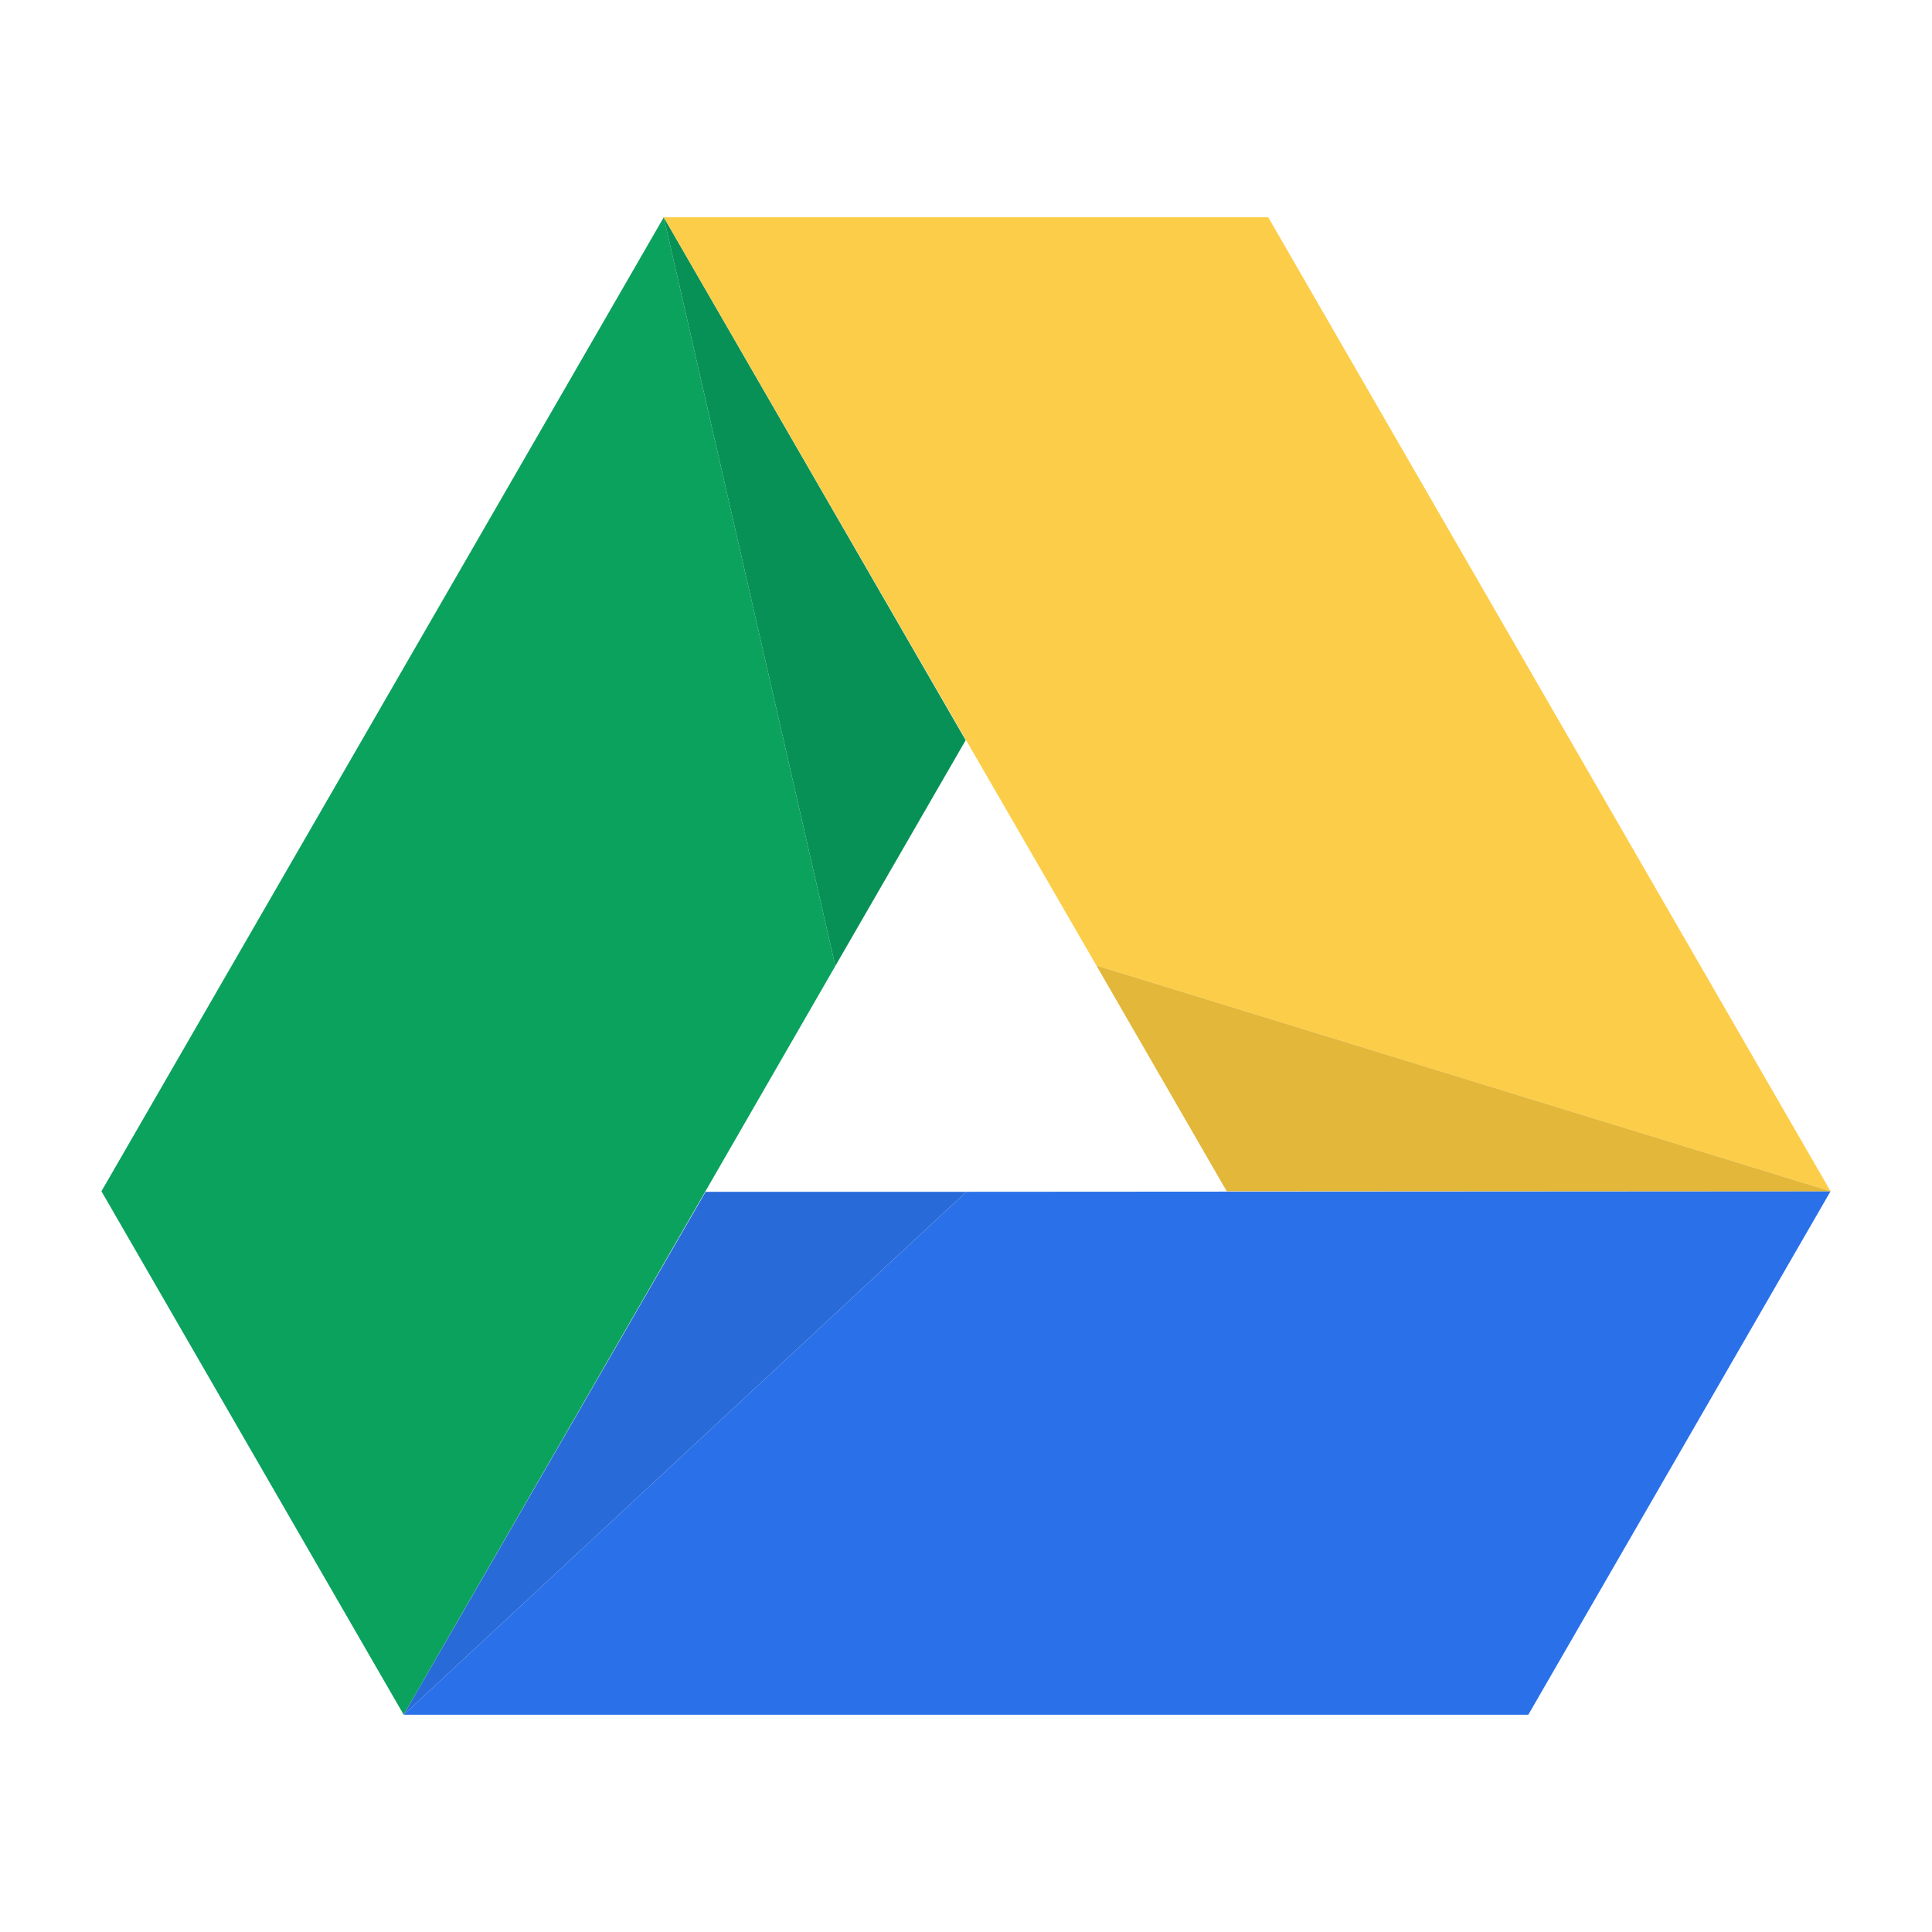
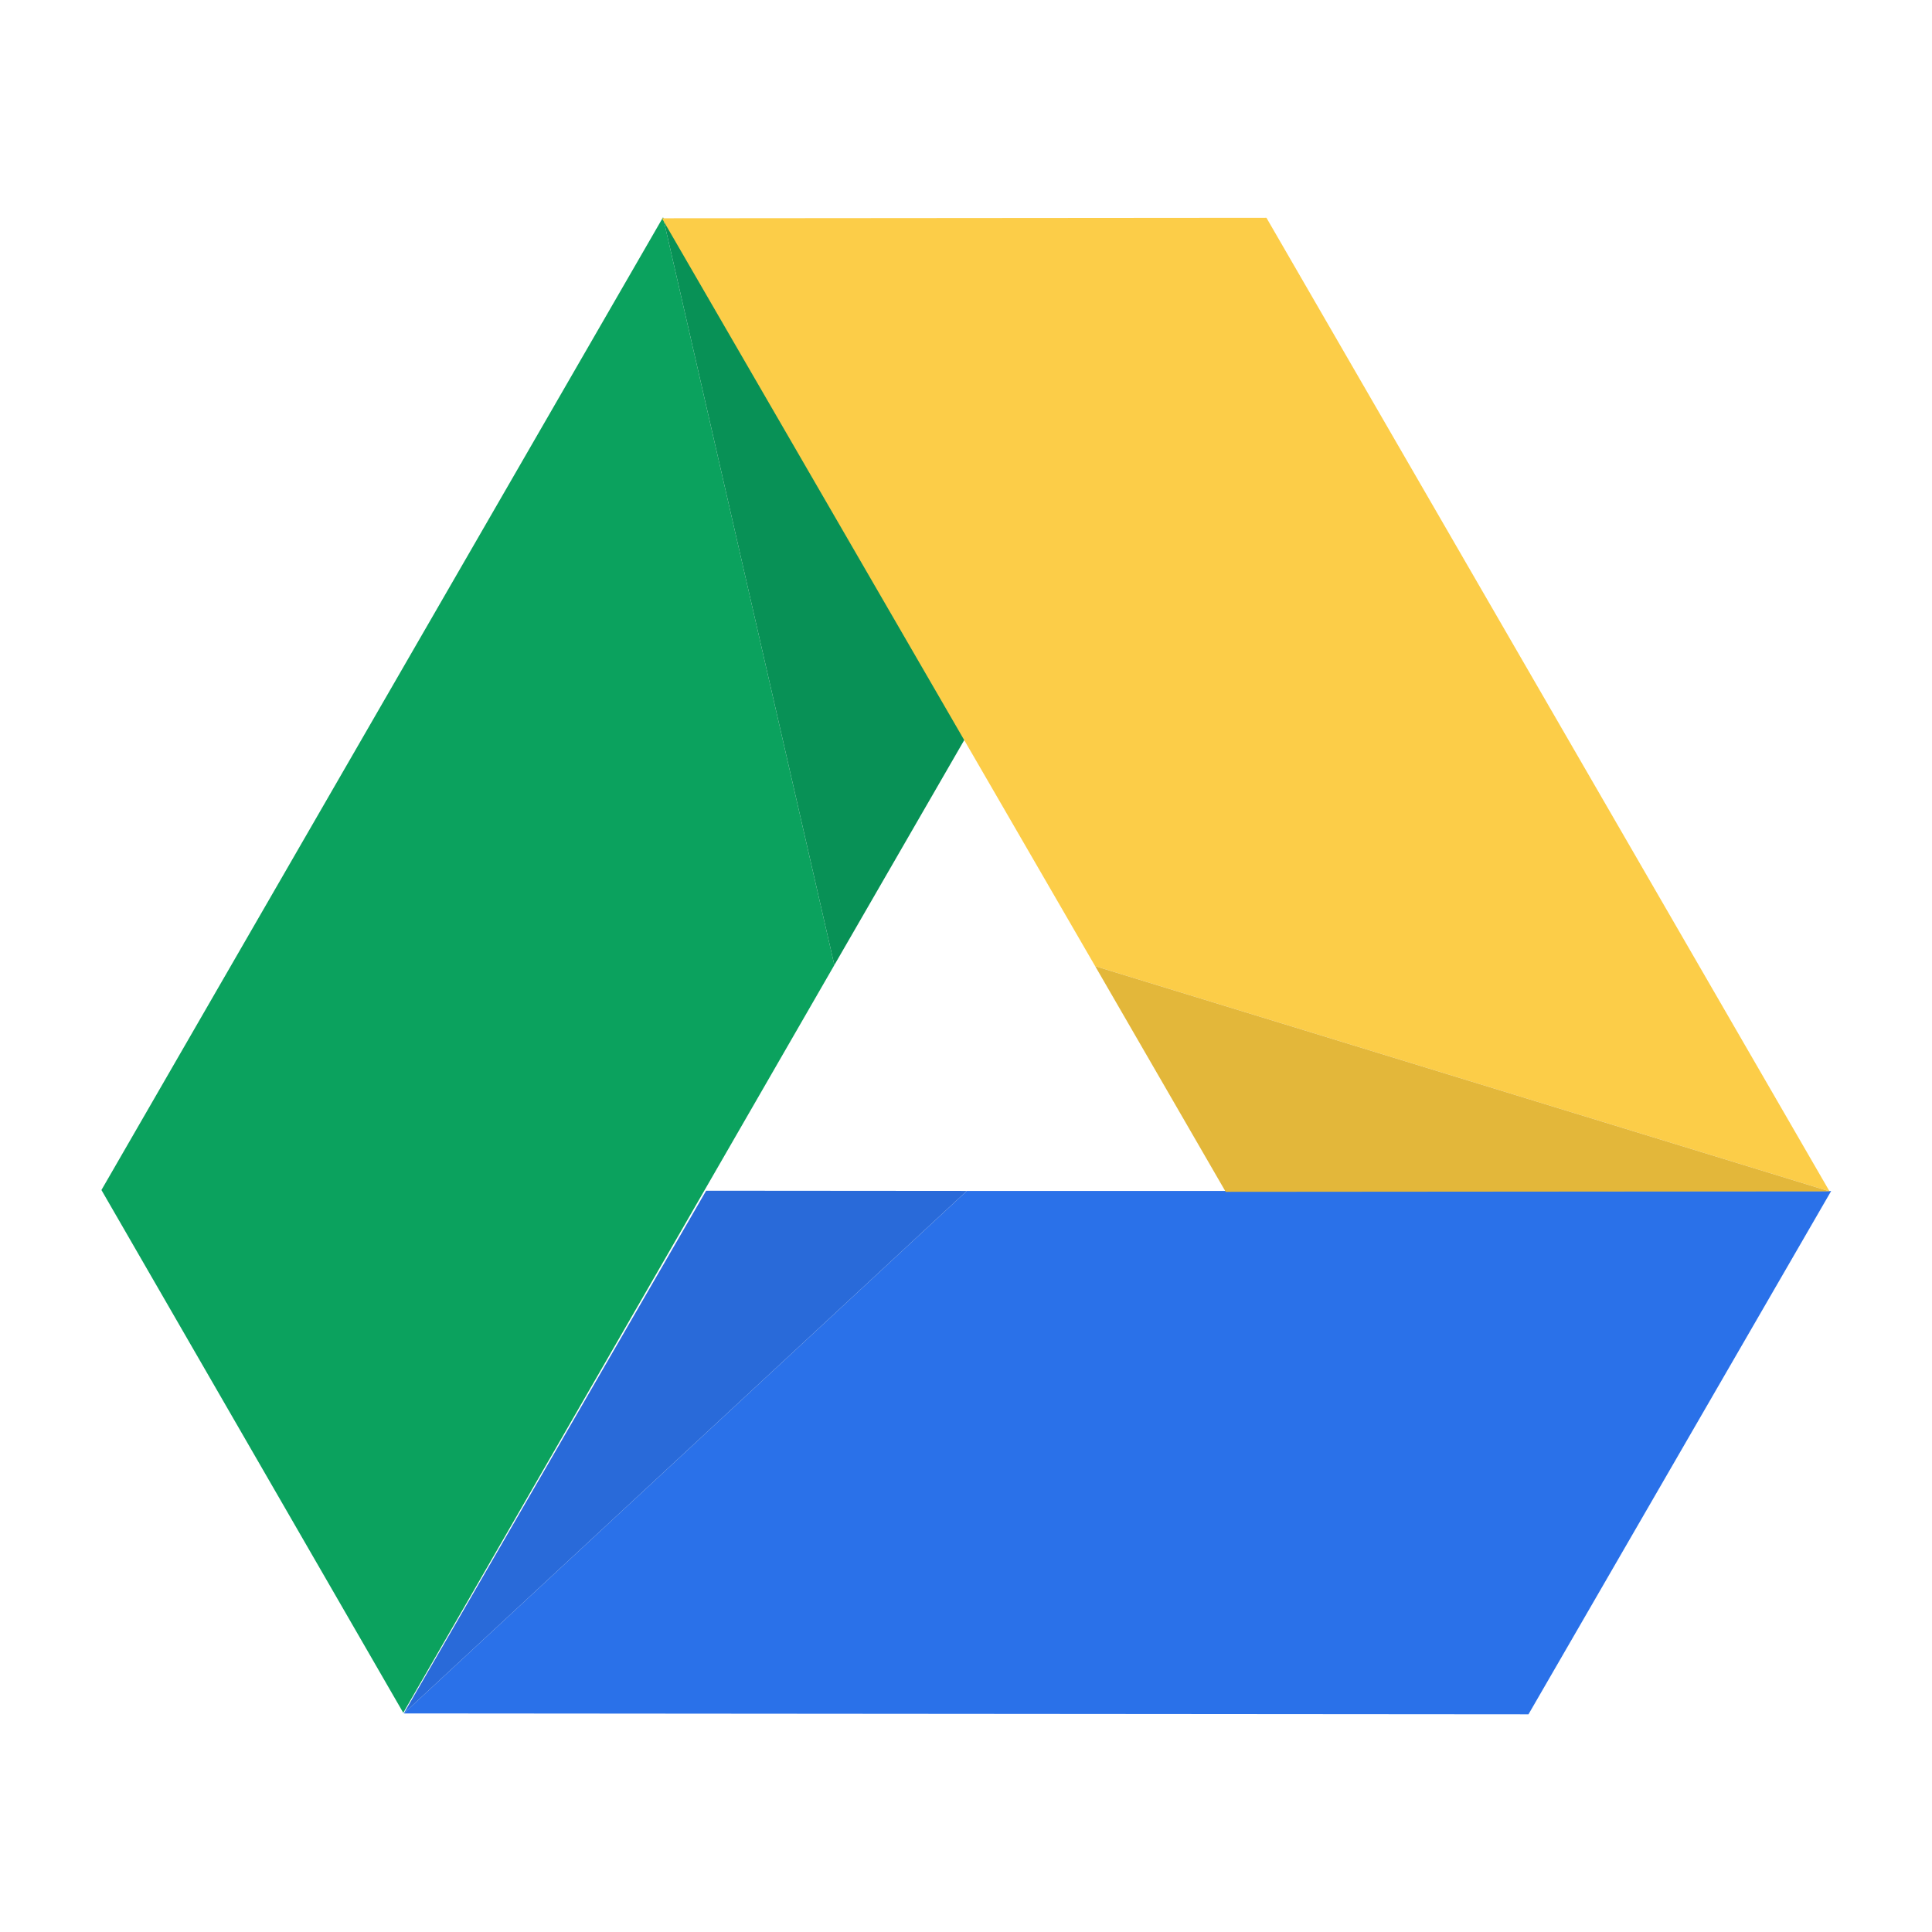
- <svg xmlns="http://www.w3.org/2000/svg" width="512" height="512" viewBox="0 0 409.6 409.6" version="1.1" id="svg2">
-   <defs id="defs354" />
-   <g id="g4137" transform="matrix(0.7184506,0,0,0.7184506,20.68491,94.28297)">
-     <g transform="translate(0,-102.4)" id="g3353">
-       <path style="fill:#0ba25e;fill-opacity:1;stroke:none" d="M 112.912,596.462 1.43,403.369 208.851,44.105 272.137,320.275 z" id="path3335" transform="scale(0.8,0.8)" />
-       <path style="fill:#089156;fill-opacity:1;stroke:none" d="M 272.137,320.275 320.218,236.998 208.851,44.105 z" id="path3341" transform="scale(0.8,0.8)" />
+ <svg xmlns="http://www.w3.org/2000/svg" width="512" height="512" viewBox="0 0 409.6 409.6">
+   <g>
+     <g>
+       <path d="M 112.912,596.462 1.43,403.369 208.851,44.105 272.137,320.275 z" transform="matrix(.574 0 0 .574 20.685 20.76)" fill="#0ba25e" />
+       <path d="M 272.137,320.275 320.218,236.998 208.851,44.105 z" transform="matrix(.574 0 0 .574 20.685 20.76)" fill="#089156" />
    </g>
-     <g transform="matrix(-0.5,-0.8660254,0.8660254,-0.5,143.3136,537.1079)" id="g3357">
-       <path transform="scale(0.8,0.8)" id="path3359" d="M 112.912,596.462 1.43,403.369 208.851,44.105 272.137,320.275 z" style="fill:#2a71e9;fill-opacity:1;stroke:none" />
-       <path transform="scale(0.8,0.8)" id="path3361" d="M 272.137,320.275 320.218,236.998 208.851,44.105 z" style="fill:#296ad9;fill-opacity:1;stroke:none" />
+     <g>
+       <path transform="matrix(-.287 -.498 .498 -.287 123.584 479.927)" d="M 112.912,596.462 1.43,403.369 208.851,44.105 272.137,320.275 z" fill="#2a71e9" />
+       <path transform="matrix(-.287 -.498 .498 -.287 123.584 479.927)" d="M 272.137,320.275 320.218,236.998 208.851,44.105 z" fill="#296ad9" />
    </g>
-     <g id="g3363" transform="matrix(-0.5,0.8660254,-0.8660254,-0.5,625.4869,93.24071)">
-       <path style="fill:#fccd48;fill-opacity:1;stroke:none" d="M 112.912,596.462 1.43,403.369 208.851,44.105 272.137,320.275 z" id="path3365" transform="scale(0.8,0.8)" />
-       <path style="fill:#e3b73a;fill-opacity:1;stroke:none" d="M 272.137,320.275 320.218,236.998 208.851,44.105 z" id="path3367" transform="scale(0.8,0.8)" />
+     <g>
+       <path d="M 112.912,596.462 1.43,403.369 208.851,44.105 272.137,320.275 z" transform="matrix(-.287 .498 -.498 -.287 469.785 161.23)" fill="#fccd48" />
+       <path d="M 272.137,320.275 320.218,236.998 208.851,44.105 z" transform="matrix(-.287 .498 -.498 -.287 469.785 161.23)" fill="#e3b73a" />
    </g>
  </g>
</svg>
